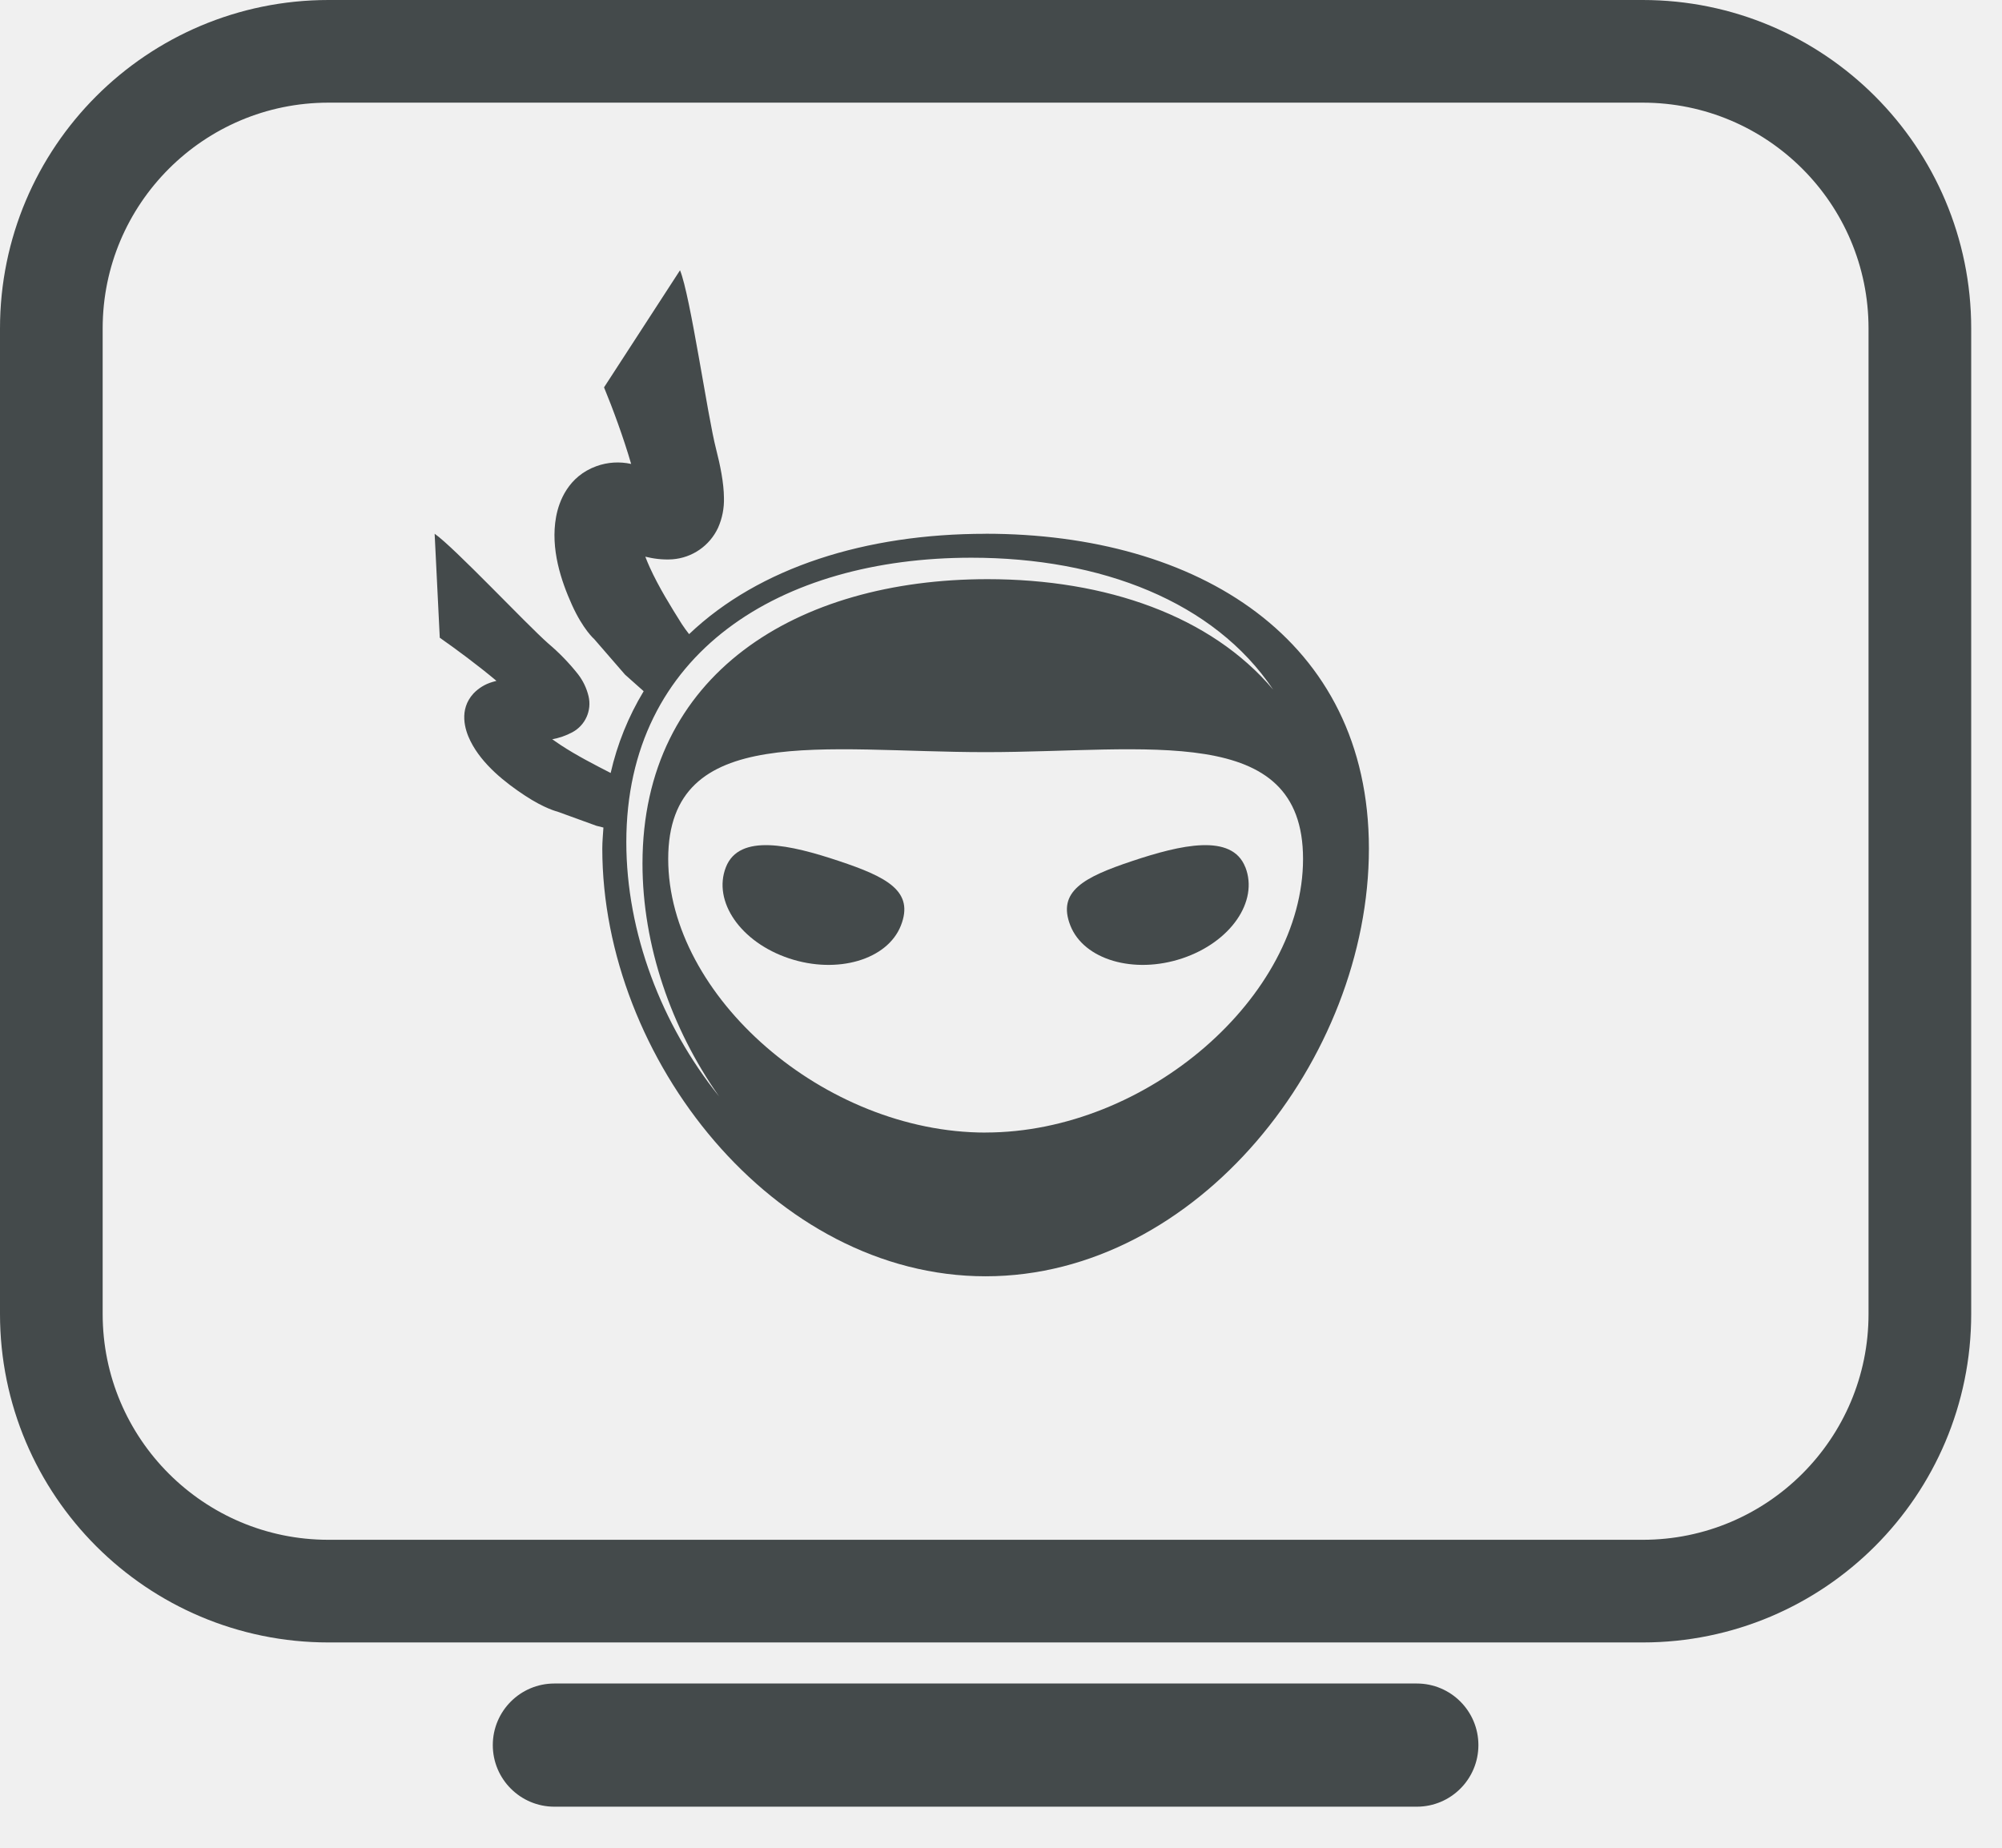
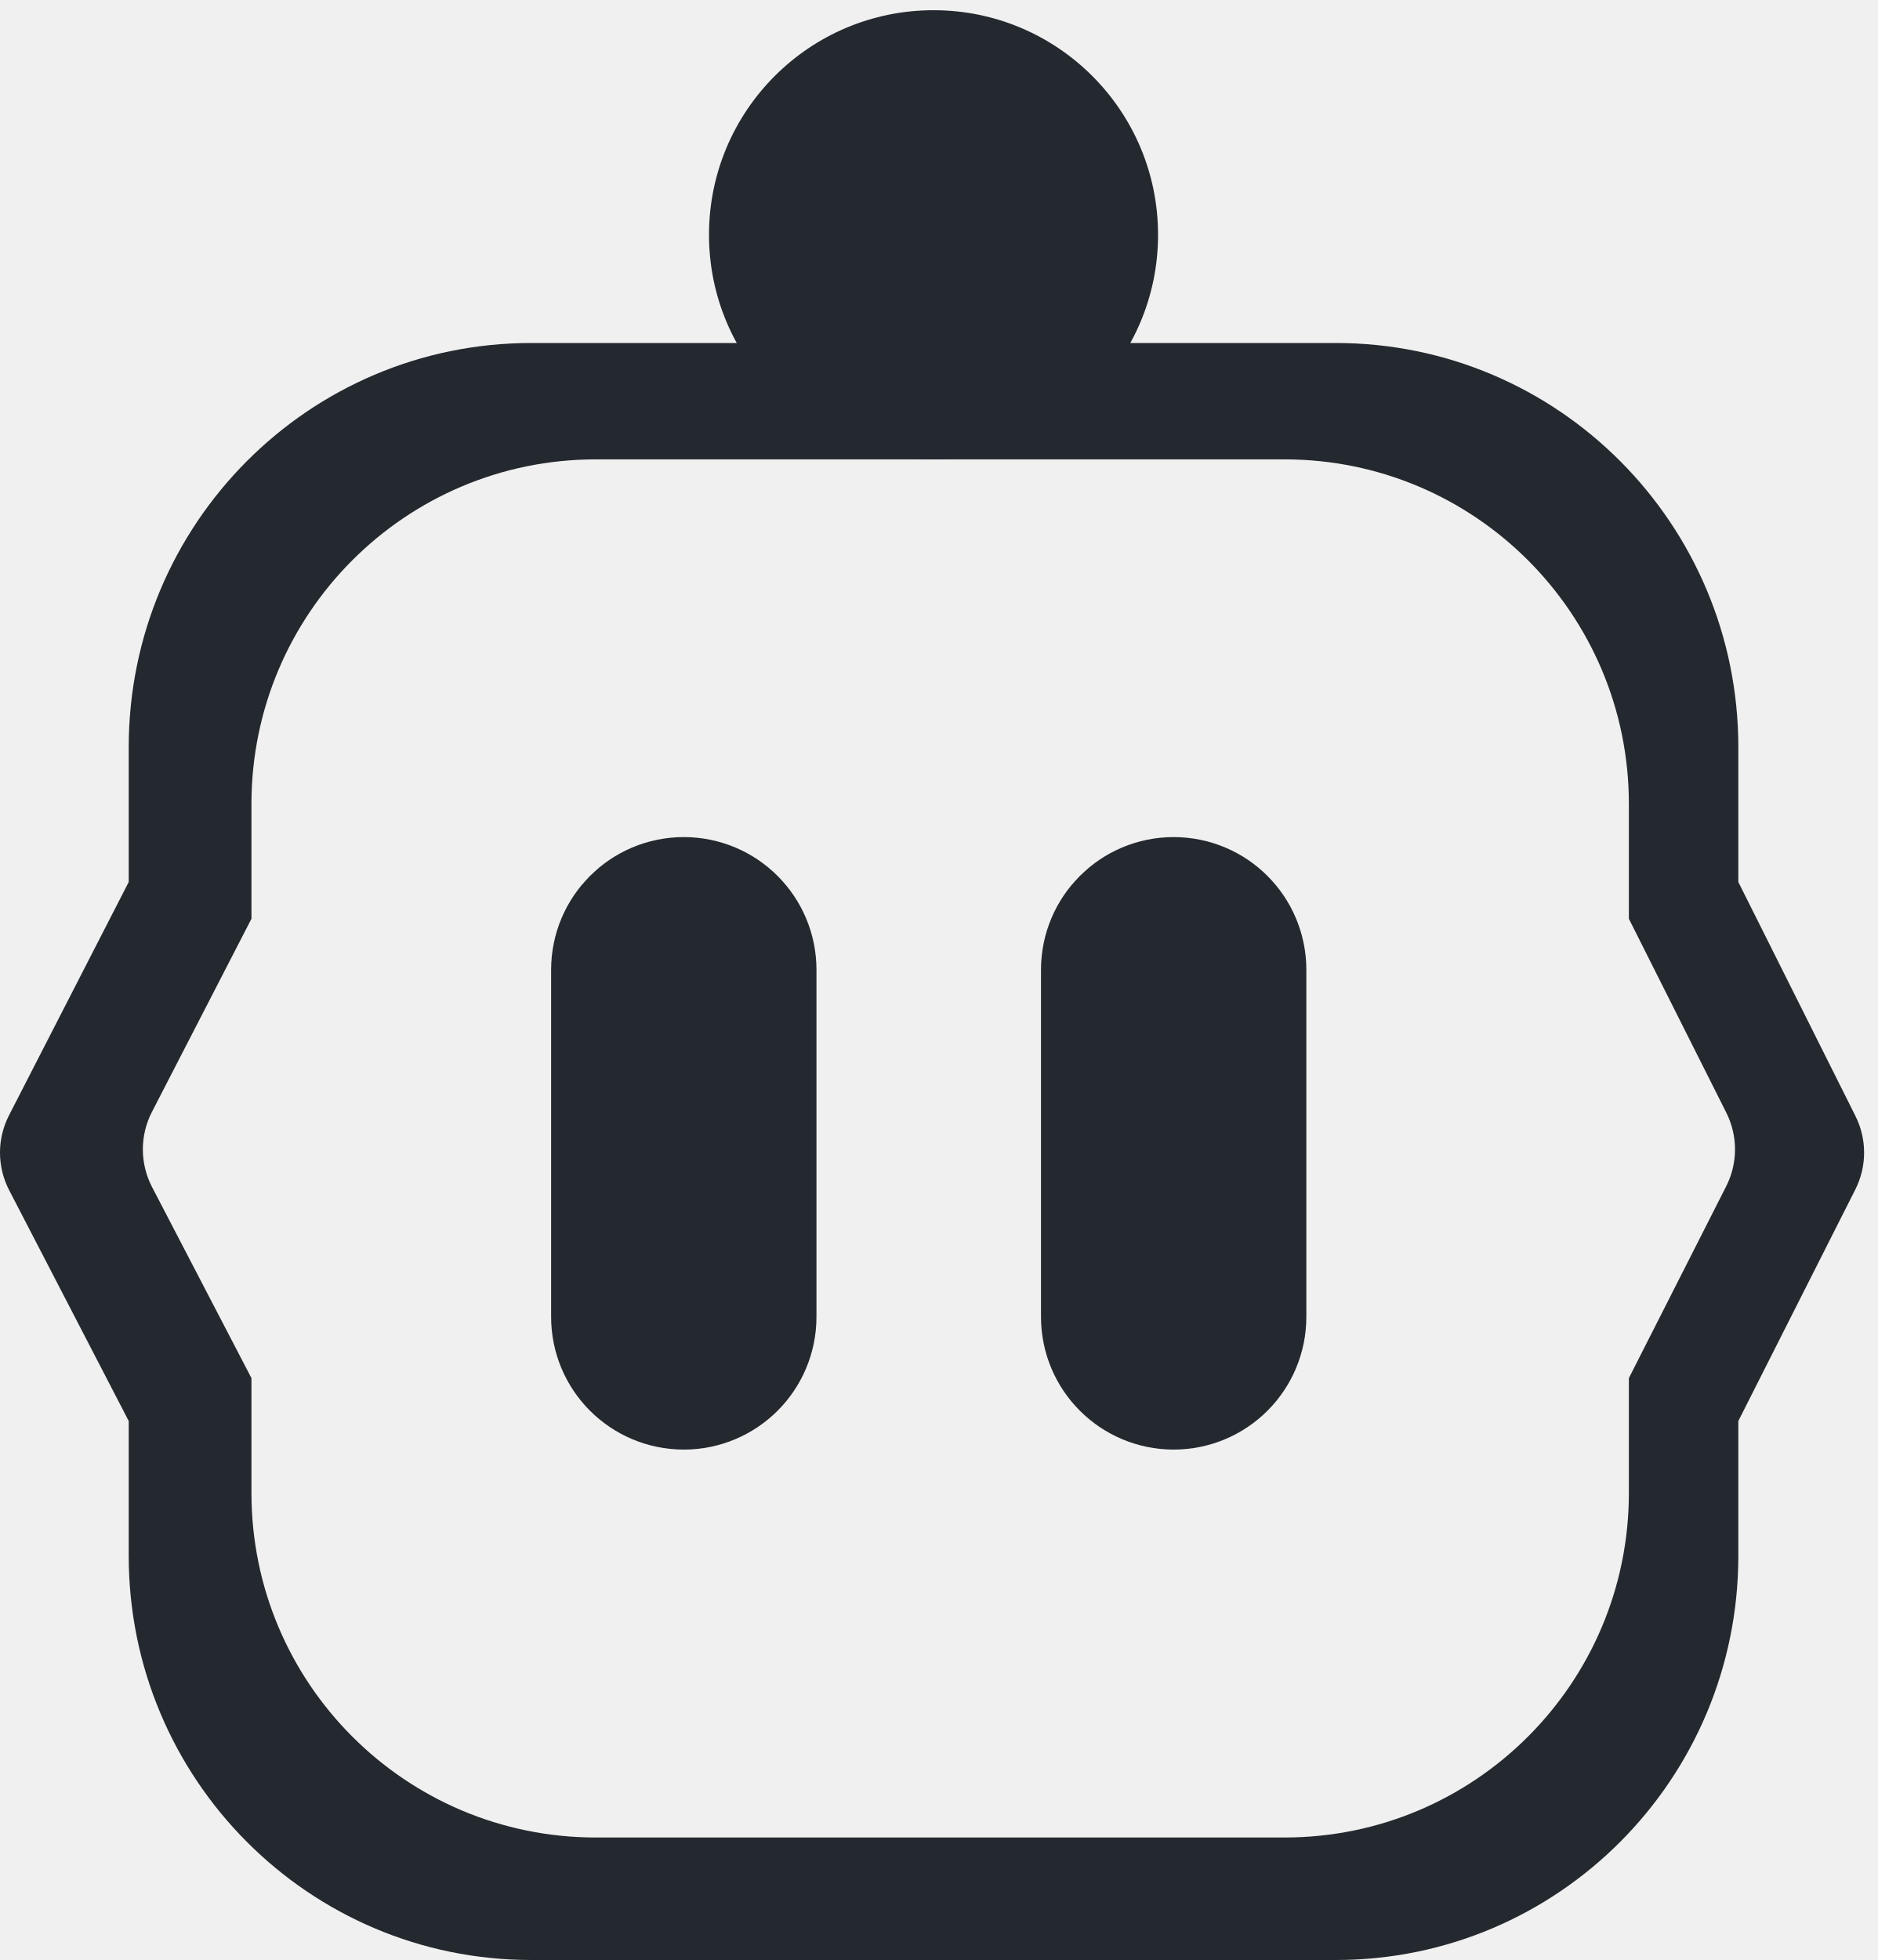
- <svg xmlns="http://www.w3.org/2000/svg" fill="none" viewBox="0 0 39 36">
-   <path stroke="#444A4B" stroke-width="2" d="M6.4 1H32a5.4 5.4 0 0 1 5.4 5.4v19.2A5.4 5.4 0 0 1 32 31H6.4A5.4 5.4 0 0 1 1 25.6V6.4A5.4 5.4 0 0 1 6.4 1Z" />
-   <path fill="#444A4B" d="M27.6 32.8H10.8a1.2 1.2 0 0 0 0 2.4h16.8a1.2 1.2 0 0 0 0-2.4Z" />
-   <mask id="a" width="23" height="24" x="8" y="4" maskUnits="userSpaceOnUse" style="mask-type:luminance">
-     <path fill="#fff" d="M30.4 4.8H8v22.4h22.4V4.8Z" />
-   </mask>
-   <g fill="#444A4B" mask="url(#a)">
-     <path d="M19.2 10.4c-2.329 0-4.407.651-5.776 1.955a2.715 2.715 0 0 1-.144-.2c-.207-.33-.448-.716-.624-1.105a3.9 3.9 0 0 1-.085-.204c.151.037.332.064.527.051a1.068 1.068 0 0 0 .89-.614 1.34 1.34 0 0 0 .115-.581c-.002-.295-.073-.639-.153-.952-.168-.647-.5-2.992-.703-3.484l-1.48 2.281c.167.405.38.98.528 1.492a1.217 1.217 0 0 0-.675.043c-.551.199-.732.687-.787.988-.114.623.1 1.251.308 1.713.218.483.435.669.435.669l.6.692.363.323a5.396 5.396 0 0 0-.643 1.593c-.306-.157-.664-.34-.978-.547a4.429 4.429 0 0 1-.16-.11 1.33 1.33 0 0 0 .391-.136.631.631 0 0 0 .316-.703 1.126 1.126 0 0 0-.208-.432 4.162 4.162 0 0 0-.577-.595c-.437-.386-1.828-1.869-2.213-2.138l.1 2.026c.315.22.748.541 1.104.84a1.036 1.036 0 0 0-.084.024.826.826 0 0 0-.365.224c-.285.313-.169.702-.058.924.228.46.687.816 1.06 1.062.391.258.635.314.635.314l.76.276.136.034c-.008.136-.022.269-.022.41 0 4.09 3.343 8.333 7.467 8.333s7.467-4.242 7.467-8.333c0-4.09-3.343-6.134-7.467-6.134Zm-5.19 10.966-.002-.005c-1.121-1.394-1.807-3.19-1.807-4.954 0-3.696 3.01-5.541 6.722-5.541 2.528 0 4.73.856 5.878 2.569-1.21-1.434-3.25-2.151-5.563-2.151-3.713 0-6.722 1.846-6.722 5.541 0 1.593.559 3.21 1.492 4.536l.003.005Zm5.19.7c-3.144 0-6.183-2.66-6.183-5.332 0-2.672 3.039-2.08 6.183-2.08 3.145 0 6.184-.592 6.184 2.08 0 2.673-3.039 5.331-6.184 5.331Z" />
-     <path d="M24.26 16.895c.262.668-.289 1.463-1.23 1.777-.941.314-1.917.027-2.179-.64-.262-.667.265-.943 1.207-1.257.94-.314 1.94-.547 2.201.12Zm-10.119 0c-.262.668.288 1.463 1.23 1.777.941.314 1.917.027 2.179-.64.262-.667-.265-.943-1.207-1.257-.941-.314-1.94-.547-2.202.12Z" />
+ <svg xmlns="http://www.w3.org/2000/svg" width="92px" height="96px" viewBox="0 0 92 96" version="1.1">
+   <g id="Page-1" stroke="none" stroke-width="1" fill="none" fill-rule="evenodd">
+     <g id="icon-copy" transform="translate(-34, -40)" fill="#24292F">
+       <g id="Group-Copy-2" transform="translate(34, 40.5)">
+         <g id="Group-3-Copy-4" transform="translate(0, 0)">
+           <path d="M65.449,16.3 C76.337,16.3 85.164,25.165 85.164,36.1 L85.164,42.7 L90.903,54.165 C91.469,55.297 91.467,56.63 90.896,57.76 L85.164,69.1 L85.164,75.7 C85.164,86.636 76.337,95.5 65.449,95.5 L26.021,95.5 C15.133,95.5 6.306,86.636 6.306,75.7 L6.306,69.1 L0.449,57.795 C-0.147,56.646 -0.15,55.28 0.441,54.129 L6.306,42.7 L6.306,36.1 C6.306,25.165 15.133,16.3 26.021,16.3 L65.449,16.3 Z M62.93,22 L29.19,22 C19.872,22 12.319,29.555 12.319,38.875 L12.319,44.5 L7.443,53.963 C6.848,55.118 6.851,56.49 7.45,57.642 L12.319,67 L12.319,72.625 C12.319,81.945 19.872,89.5 29.19,89.5 L62.93,89.5 C72.248,89.5 79.801,81.945 79.801,72.625 L79.801,67 L84.568,57.606 C85.143,56.473 85.146,55.135 84.575,53.999 L79.801,44.5 L79.801,38.875 C79.801,29.555 72.248,22 62.93,22 Z" id="Combined-Shape" fill-rule="nonzero" />
+           <circle id="Oval" cx="45.735" cy="11" r="11" />
+         </g>
+         <rect id="Rectangle-Copy" stroke="#24292F" stroke-width="8" x="31" y="44.5" width="5" height="22" rx="2.5" />
+         <rect id="Rectangle-Copy-2" stroke="#24292F" stroke-width="8" x="55" y="44.5" width="5" height="22" rx="2.5" />
+       </g>
+     </g>
  </g>
</svg>
